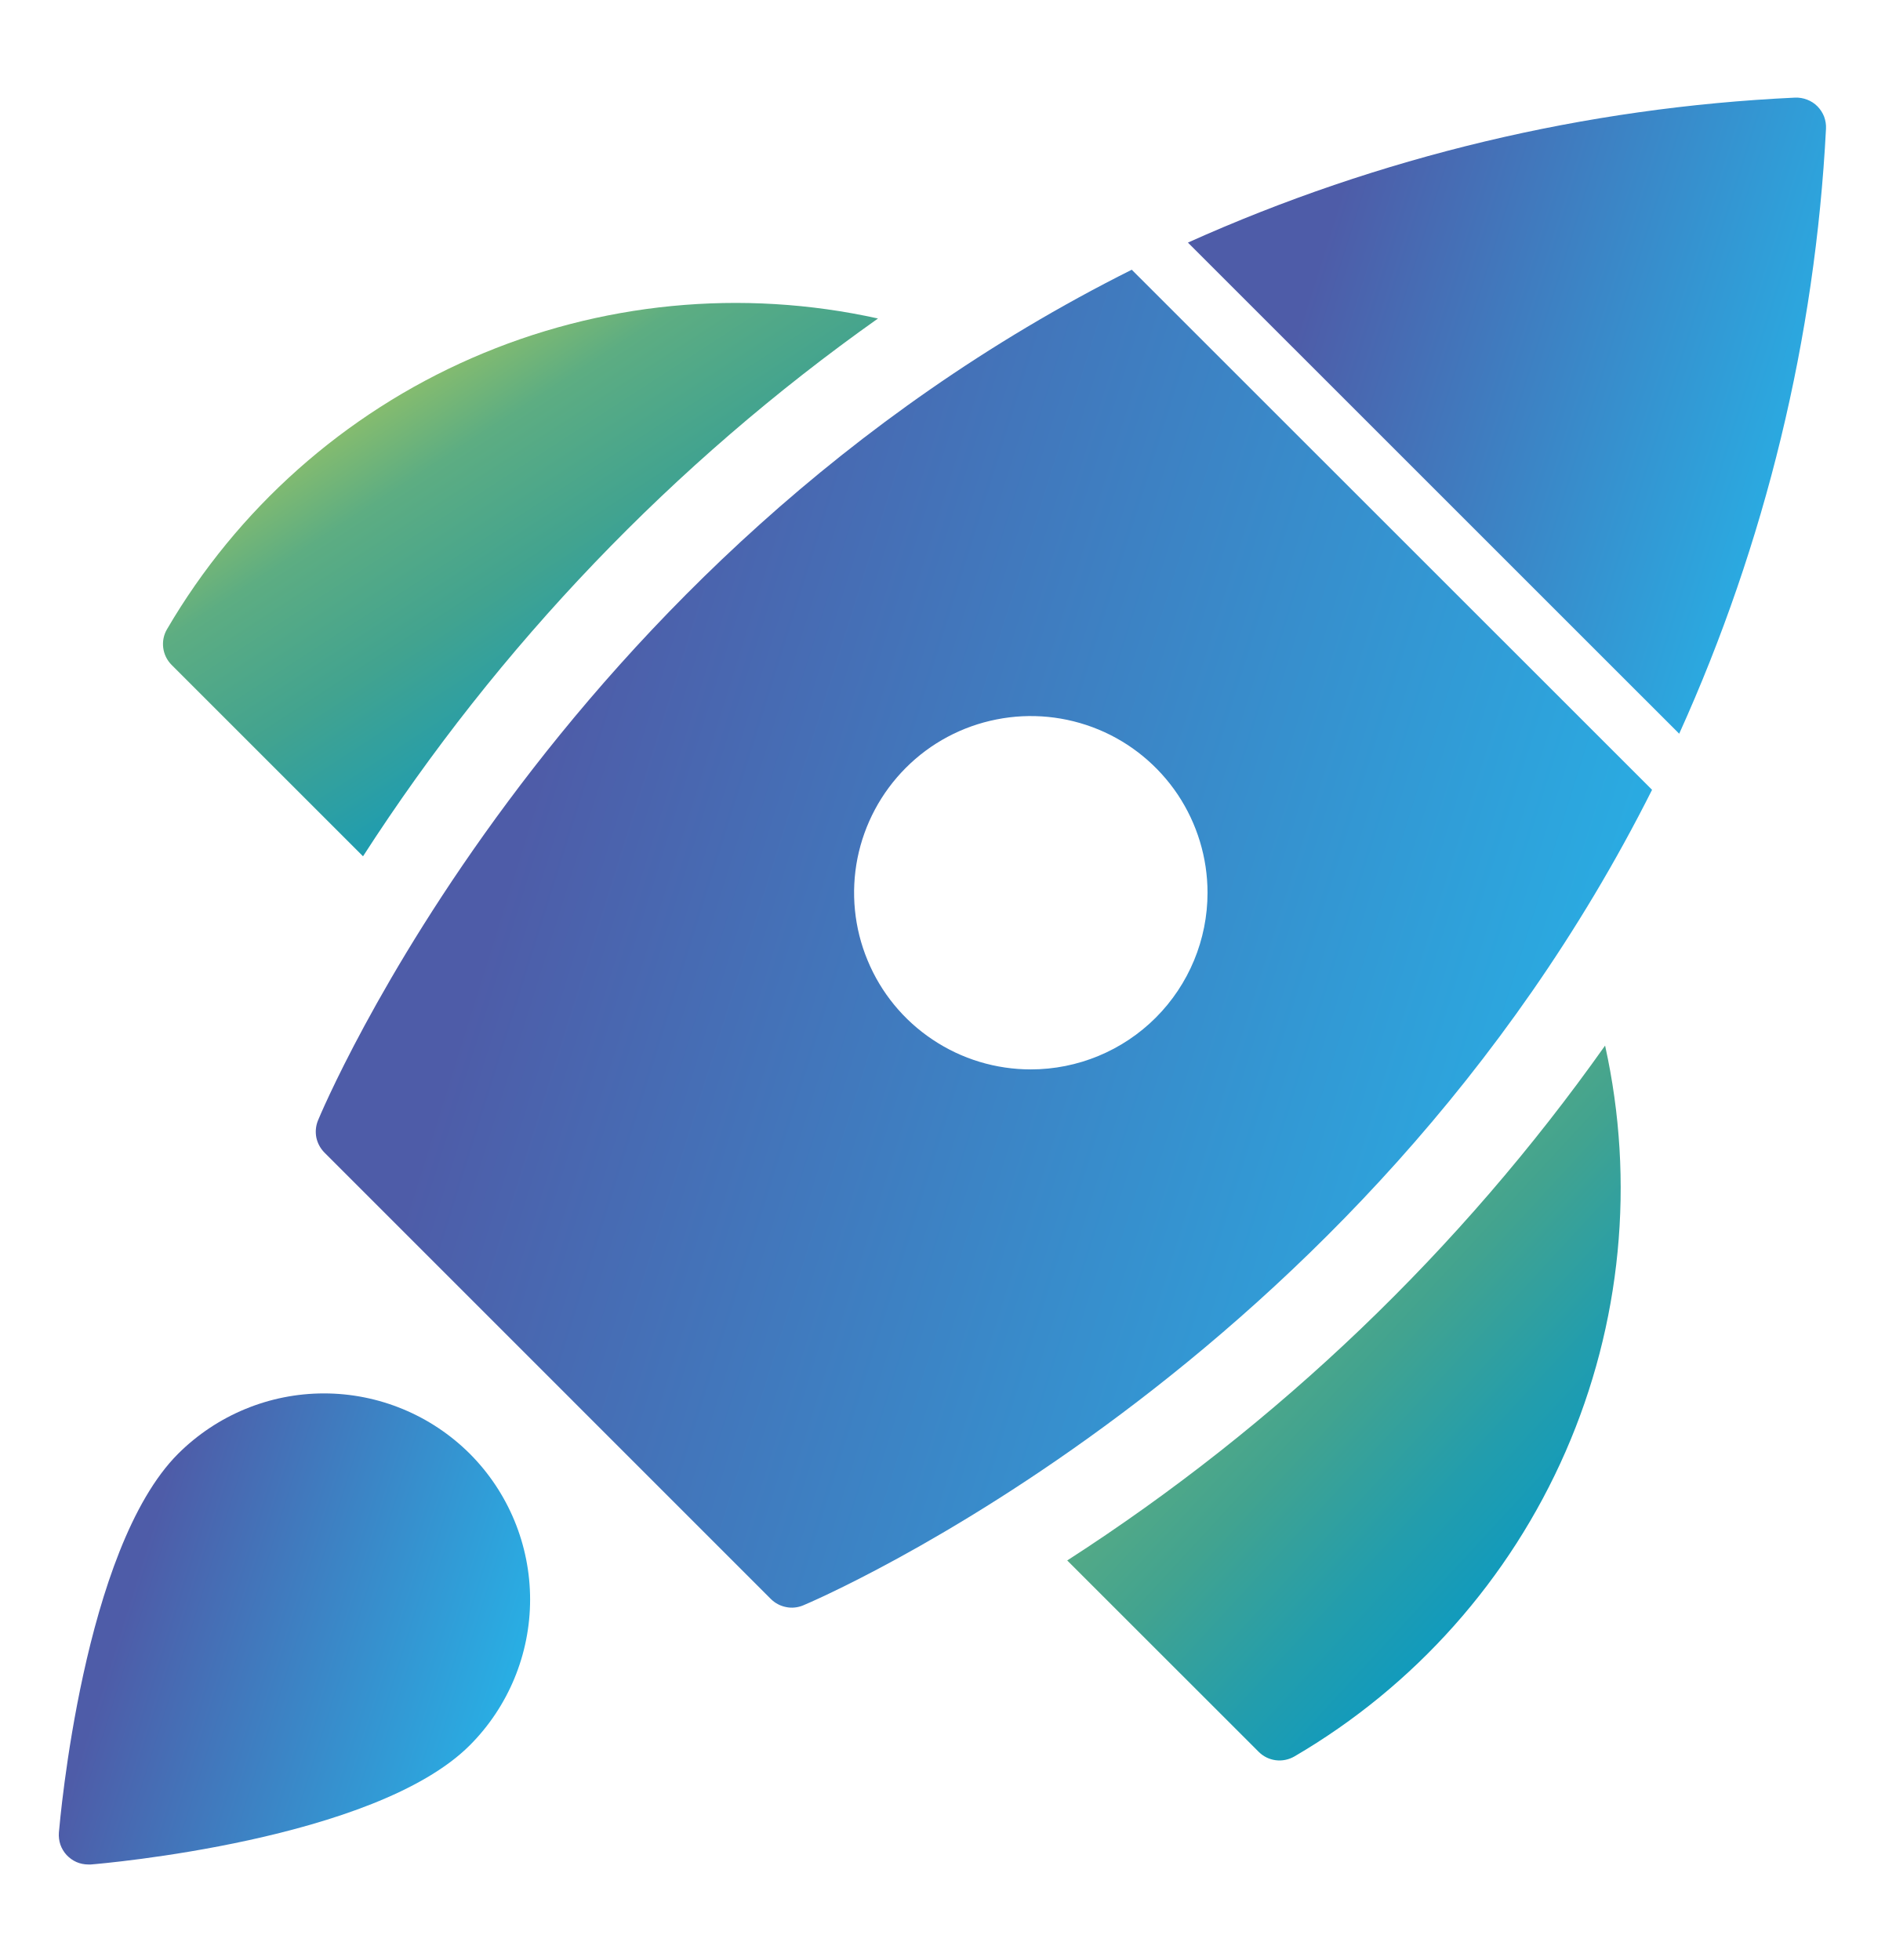
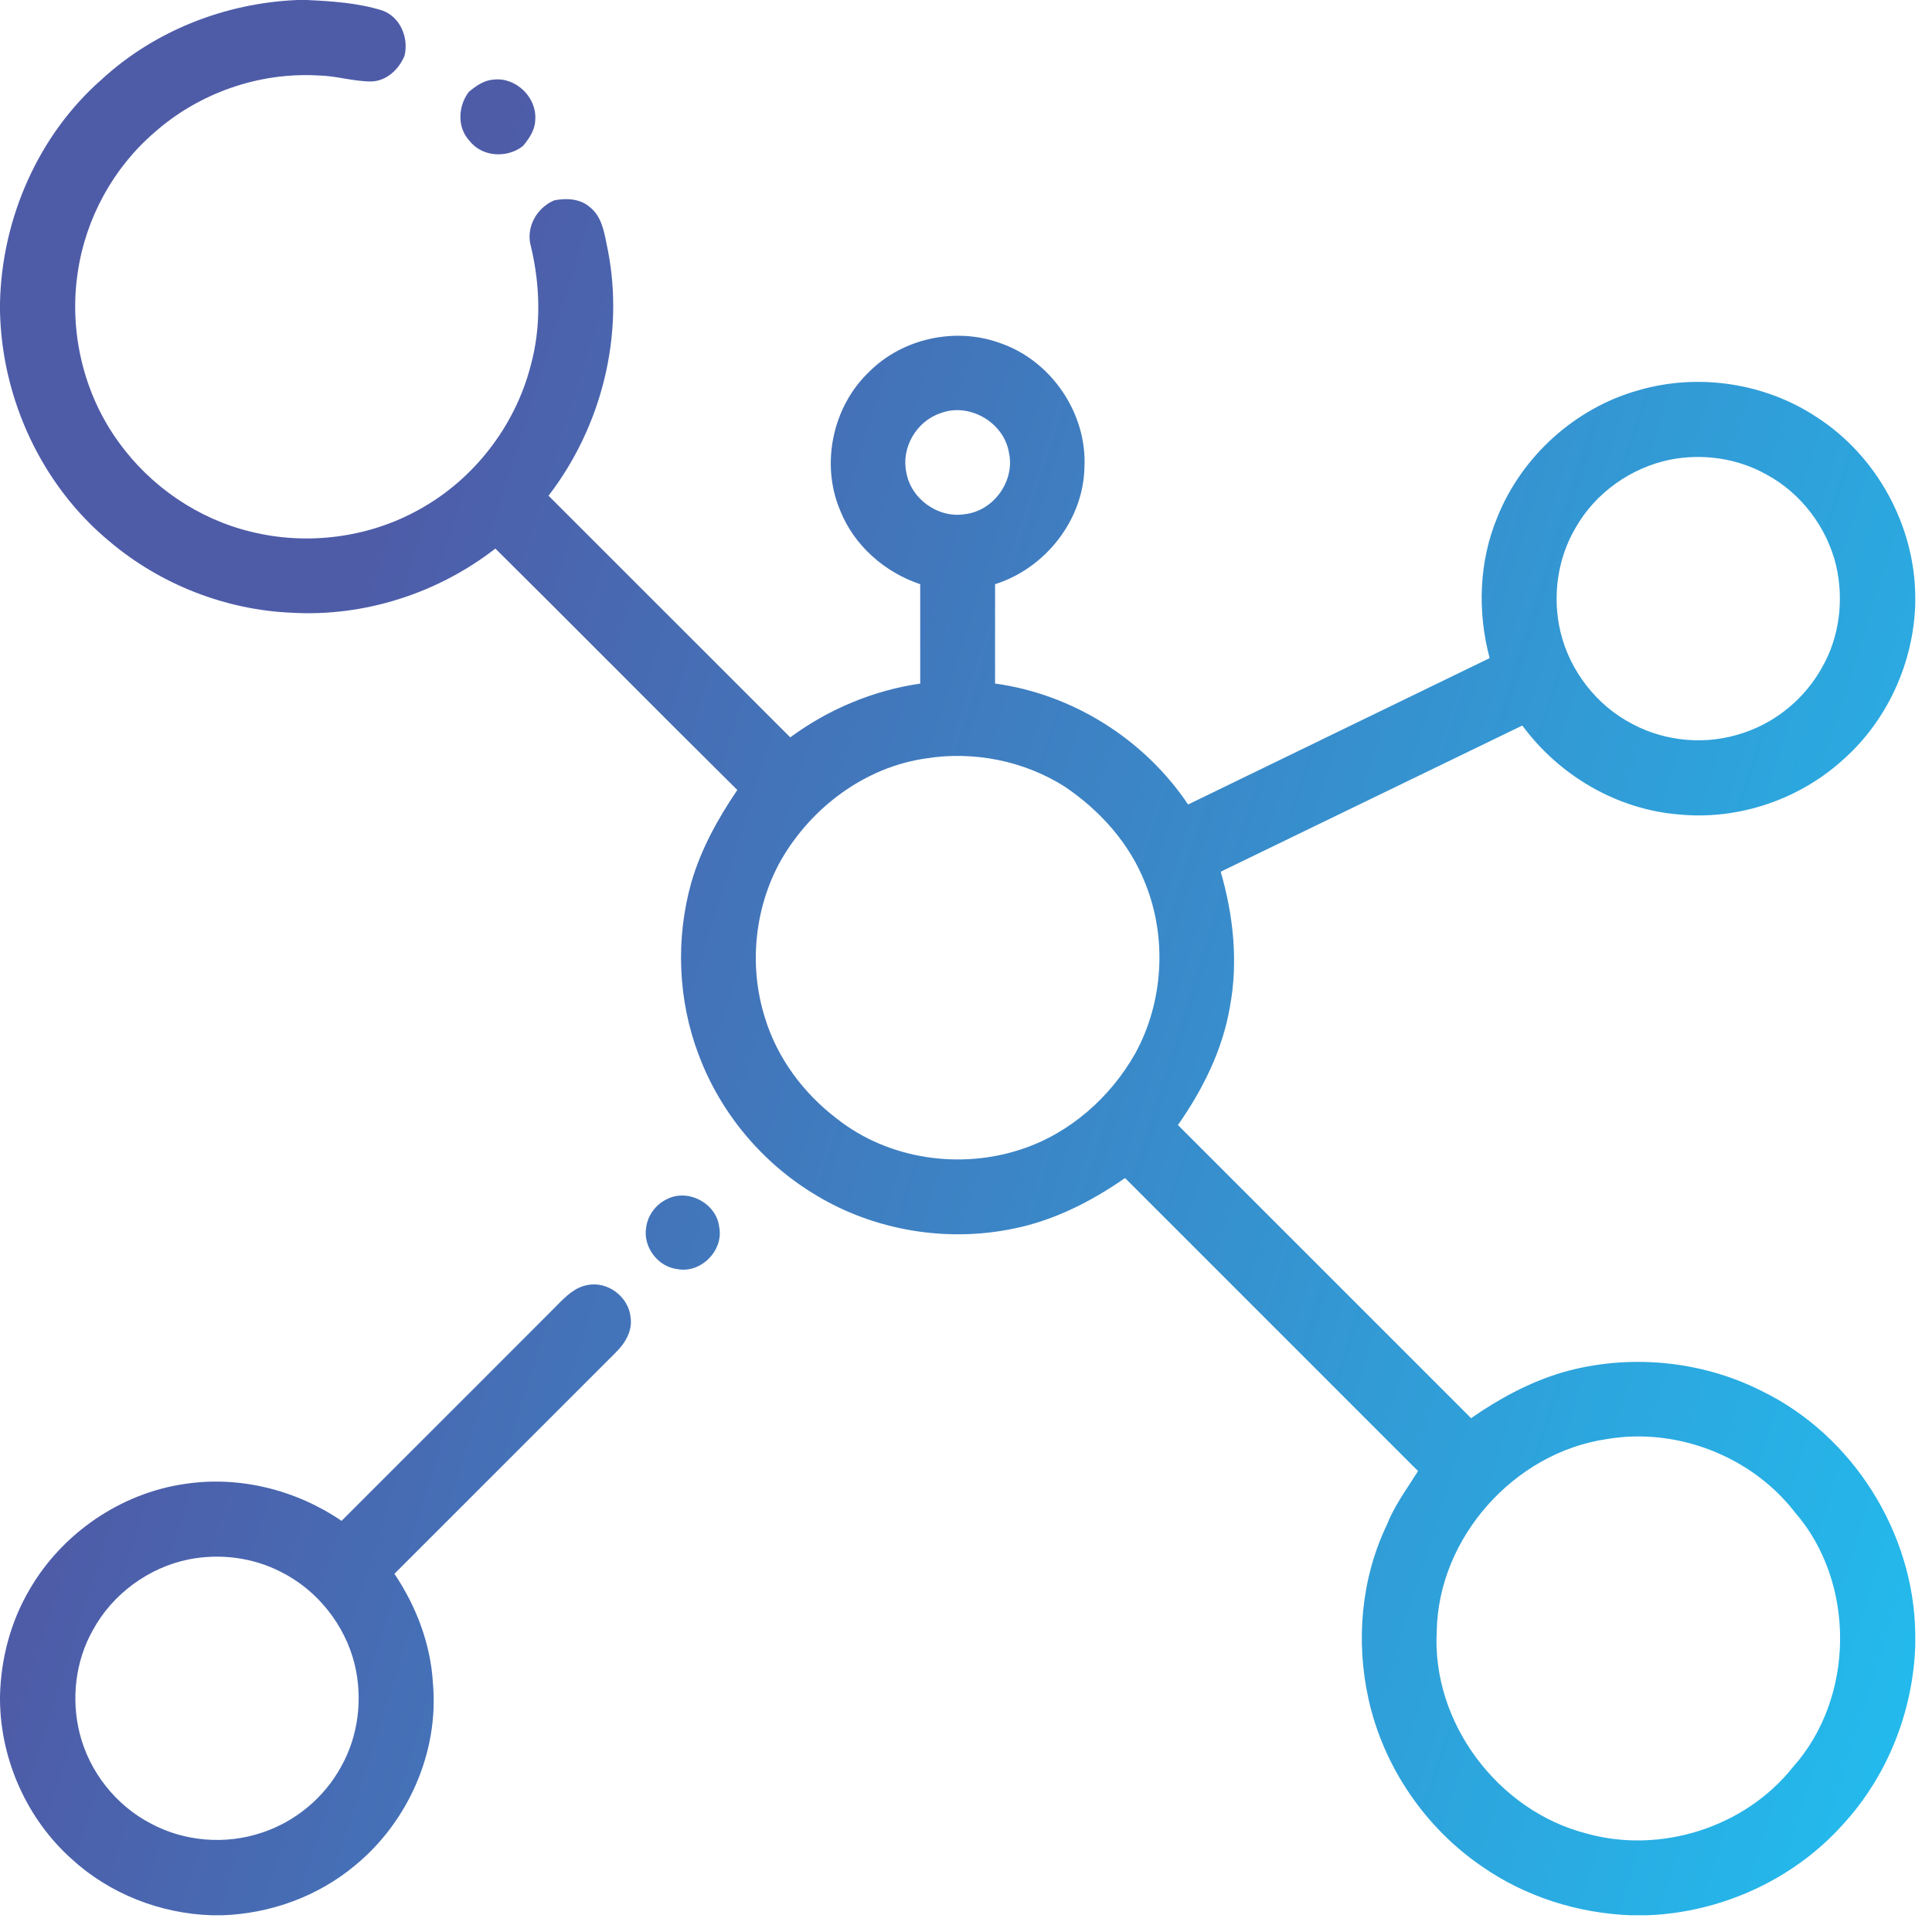
- <svg xmlns="http://www.w3.org/2000/svg" width="25" height="26" viewBox="0 0 25 26" fill="none">
-   <path d="M11.645 4.225C9.839 3.825 7.953 4.009 6.258 4.75C4.564 5.49 3.148 6.75 2.215 8.347C2.171 8.421 2.154 8.508 2.165 8.594C2.176 8.679 2.215 8.759 2.276 8.82L4.815 11.359C6.614 8.566 8.933 6.145 11.645 4.225Z" fill="url(#paint0_linear)" />
-   <path d="M21.289 13.87C21.689 15.675 21.506 17.561 20.765 19.256C20.024 20.951 18.765 22.367 17.168 23.3C17.093 23.343 17.006 23.361 16.921 23.35C16.835 23.339 16.756 23.3 16.695 23.239L14.155 20.7C16.948 18.9 19.37 16.582 21.289 13.87Z" fill="url(#paint1_linear)" />
-   <path d="M6.231 19.284C5.717 18.772 5.022 18.484 4.297 18.484C3.572 18.484 2.877 18.772 2.363 19.284C1.104 20.542 0.795 24.157 0.781 24.31C0.777 24.364 0.784 24.419 0.801 24.47C0.819 24.521 0.847 24.568 0.884 24.608C0.921 24.647 0.965 24.679 1.015 24.701C1.064 24.722 1.118 24.733 1.172 24.733C1.183 24.733 1.193 24.733 1.204 24.733C1.357 24.721 4.972 24.411 6.231 23.152C6.743 22.639 7.031 21.943 7.031 21.218C7.031 20.493 6.743 19.797 6.231 19.284Z" fill="url(#paint2_linear)" />
-   <path d="M22.272 9.733C23.416 7.203 24.076 4.481 24.219 1.708C24.222 1.654 24.213 1.599 24.194 1.547C24.174 1.496 24.144 1.45 24.106 1.411C24.067 1.372 24.02 1.341 23.969 1.322C23.918 1.302 23.863 1.293 23.808 1.295C21.027 1.425 18.295 2.077 15.756 3.218L22.272 9.733Z" fill="url(#paint3_linear)" />
-   <path d="M15.011 3.578C7.304 7.435 4.255 14.77 4.216 14.867C4.188 14.938 4.181 15.015 4.196 15.091C4.212 15.166 4.249 15.234 4.303 15.289L10.225 21.212C10.28 21.266 10.349 21.303 10.425 21.318C10.5 21.334 10.578 21.326 10.65 21.297C10.746 21.258 18.045 18.174 21.912 10.477L15.011 3.578ZM13.672 14.186C13.208 14.186 12.755 14.049 12.37 13.791C11.984 13.534 11.684 13.168 11.507 12.739C11.329 12.311 11.283 11.84 11.373 11.385C11.464 10.931 11.687 10.513 12.015 10.185C12.342 9.857 12.76 9.634 13.215 9.544C13.669 9.453 14.14 9.5 14.569 9.677C14.997 9.854 15.363 10.155 15.621 10.54C15.878 10.926 16.016 11.379 16.016 11.842C16.016 12.464 15.769 13.06 15.329 13.5C14.89 13.939 14.293 14.186 13.672 14.186Z" fill="url(#paint4_linear)" />
+ <svg xmlns="http://www.w3.org/2000/svg" width="47" height="47" viewBox="0 0 47 47" fill="none">
+   <path fill-rule="evenodd" clip-rule="evenodd" d="M7.468 0H7.24C5.492 0.07 3.766 0.742 2.474 1.932C0.928 3.287 0.045 5.318 0 7.365V7.577C0.046 9.71 1.017 11.81 2.667 13.174C3.9 14.216 5.483 14.838 7.096 14.906C8.866 15.009 10.655 14.431 12.051 13.345C12.979 14.264 13.901 15.188 14.823 16.112L14.824 16.112C15.859 17.15 16.895 18.187 17.937 19.218C17.465 19.913 17.053 20.656 16.818 21.468C16.432 22.841 16.491 24.338 17.001 25.671C17.533 27.091 18.564 28.314 19.869 29.086C21.287 29.938 23.028 30.225 24.646 29.891C25.634 29.695 26.547 29.23 27.369 28.658C29.746 31.034 32.122 33.41 34.497 35.787C34.433 35.889 34.367 35.99 34.301 36.091L34.301 36.091L34.301 36.091C34.089 36.415 33.877 36.74 33.735 37.103C33.109 38.41 32.98 39.929 33.293 41.338C33.656 42.974 34.663 44.455 36.046 45.401C37.104 46.14 38.381 46.543 39.668 46.593H40.064C41.865 46.529 43.631 45.728 44.835 44.382C45.919 43.203 46.538 41.631 46.593 40.034V39.738C46.559 37.282 45.072 34.918 42.863 33.842C41.378 33.09 39.608 32.928 38.009 33.386C37.209 33.624 36.47 34.026 35.787 34.5C33.409 32.124 31.032 29.747 28.656 27.369C29.261 26.505 29.745 25.536 29.921 24.488C30.125 23.396 30.004 22.266 29.696 21.206L31.697 20.236C33.476 19.373 35.254 18.511 37.034 17.65C37.927 18.865 39.337 19.694 40.847 19.814C42.296 19.955 43.786 19.447 44.857 18.463C45.923 17.511 46.554 16.107 46.593 14.681V14.508C46.578 12.772 45.648 11.079 44.186 10.142C42.932 9.315 41.317 9.074 39.874 9.49C38.331 9.916 37.023 11.095 36.427 12.58C35.977 13.661 35.938 14.884 36.239 16.01C34.895 16.663 33.55 17.316 32.205 17.968L32.204 17.969L32.202 17.97L32.195 17.973C31.098 18.506 30 19.038 28.903 19.571C27.841 17.987 26.099 16.887 24.207 16.629C24.206 15.822 24.207 15.017 24.207 14.212C25.425 13.828 26.353 12.659 26.381 11.373C26.45 10.057 25.573 8.769 24.327 8.345C23.246 7.951 21.958 8.229 21.144 9.045C20.257 9.888 19.96 11.282 20.436 12.411C20.774 13.267 21.518 13.922 22.386 14.212V14.213V14.214V14.214C22.387 15.02 22.387 15.824 22.386 16.63C21.243 16.796 20.153 17.253 19.225 17.938C18.155 16.87 17.086 15.8 16.017 14.731L16.014 14.728L16.011 14.726C15.122 13.837 14.233 12.947 13.344 12.059C14.629 10.39 15.191 8.177 14.791 6.103C14.779 6.047 14.768 5.991 14.756 5.933C14.692 5.604 14.623 5.253 14.348 5.037C14.111 4.831 13.78 4.817 13.485 4.873C13.051 5.056 12.782 5.54 12.918 6.004C13.144 6.957 13.169 7.965 12.905 8.913C12.524 10.371 11.529 11.659 10.209 12.389C8.976 13.082 7.477 13.276 6.105 12.935C4.819 12.625 3.661 11.832 2.889 10.759C2.031 9.583 1.673 8.061 1.892 6.623C2.083 5.313 2.757 4.08 3.762 3.218C4.842 2.264 6.3 1.752 7.74 1.836C7.952 1.839 8.161 1.874 8.37 1.909C8.586 1.945 8.801 1.981 9.021 1.982C9.398 1.978 9.704 1.69 9.841 1.356C9.948 0.917 9.737 0.409 9.297 0.254C8.706 0.07 8.082 0.03 7.468 0ZM22.046 11.48C21.924 10.886 22.298 10.247 22.872 10.055C23.57 9.781 24.419 10.269 24.543 11.004C24.701 11.693 24.174 12.431 23.473 12.508C22.822 12.617 22.15 12.131 22.046 11.48ZM38.328 12.842C38.81 11.99 39.675 11.377 40.632 11.182C41.418 11.028 42.259 11.146 42.961 11.537C43.814 11.992 44.446 12.828 44.67 13.767C44.857 14.589 44.752 15.486 44.333 16.223C43.923 16.972 43.225 17.562 42.413 17.828C41.535 18.131 40.533 18.051 39.714 17.614C38.846 17.167 38.193 16.328 37.963 15.378C37.76 14.528 37.882 13.598 38.328 12.842ZM19.003 20.919C19.743 19.637 21.046 18.661 22.527 18.45C23.688 18.264 24.916 18.508 25.909 19.141C26.761 19.717 27.482 20.52 27.859 21.485C28.396 22.811 28.305 24.373 27.617 25.628C27.013 26.694 26.031 27.566 24.859 27.954C23.366 28.457 21.616 28.204 20.37 27.223C19.548 26.602 18.9 25.733 18.603 24.74C18.211 23.482 18.356 22.068 19.003 20.919ZM34.952 39.68C34.992 37.406 36.837 35.339 39.081 35.01C40.783 34.717 42.605 35.422 43.663 36.787C45.151 38.498 45.128 41.3 43.615 42.99C42.45 44.458 40.39 45.11 38.588 44.602C36.442 44.05 34.826 41.905 34.952 39.68ZM12.014 1.936C11.778 1.949 11.582 2.089 11.407 2.233C11.144 2.577 11.115 3.095 11.419 3.423C11.727 3.821 12.333 3.856 12.721 3.553C12.874 3.37 13.018 3.159 13.021 2.911C13.062 2.371 12.552 1.875 12.014 1.936ZM16.233 29.168C16.749 28.908 17.435 29.281 17.497 29.854C17.608 30.425 17.045 30.987 16.474 30.873C16 30.817 15.636 30.326 15.72 29.857C15.759 29.559 15.961 29.293 16.233 29.168ZM13.554 31.751C13.524 31.782 13.493 31.813 13.463 31.843C12.284 33.026 11.102 34.206 9.92 35.387C9.383 35.924 8.846 36.461 8.309 36.998C7.206 36.246 5.828 35.898 4.503 36.099C2.937 36.322 1.507 37.304 0.718 38.671C0.257 39.454 0.02 40.358 7.23766e-05 41.264V41.365C0.016 42.817 0.656 44.25 1.739 45.22C2.664 46.071 3.901 46.554 5.155 46.593H5.41C6.574 46.553 7.725 46.138 8.623 45.392C9.924 44.334 10.683 42.625 10.532 40.948C10.477 39.994 10.126 39.076 9.595 38.286C11.386 36.494 13.178 34.703 14.97 32.912L14.976 32.905C15.204 32.684 15.389 32.382 15.341 32.053C15.3 31.555 14.787 31.161 14.296 31.261C13.988 31.313 13.766 31.537 13.554 31.751ZM2.258 39.658C2.735 38.778 3.614 38.133 4.594 37.935C5.343 37.788 6.141 37.886 6.822 38.234C7.715 38.675 8.393 39.526 8.629 40.493C8.828 41.323 8.72 42.23 8.299 42.976C7.889 43.731 7.182 44.319 6.365 44.585C5.487 44.881 4.487 44.801 3.671 44.362C2.818 43.92 2.174 43.103 1.939 42.172C1.728 41.334 1.832 40.413 2.258 39.658Z" fill="url(#paint0_linear_614_546)" />
  <defs>
-     <linearGradient id="paint0_linear" x1="11.842" y1="11.359" x2="5.591" y2="1.733" gradientUnits="userSpaceOnUse">
-       <stop stop-color="#0097CE" />
-       <stop offset="0.188" stop-color="#0999C5" />
-       <stop offset="0.349" stop-color="#229DAD" />
-       <stop offset="0.51" stop-color="#42A38F" />
-       <stop offset="0.667" stop-color="#5DAD82" />
-       <stop offset="0.822" stop-color="#A1C661" />
-       <stop offset="1" stop-color="#BED153" />
-     </linearGradient>
-     <linearGradient id="paint1_linear" x1="21.649" y1="23.353" x2="12.837" y2="15.225" gradientUnits="userSpaceOnUse">
-       <stop stop-color="#0097CE" />
-       <stop offset="0.188" stop-color="#0999C5" />
-       <stop offset="0.349" stop-color="#229DAD" />
-       <stop offset="0.51" stop-color="#42A38F" />
-       <stop offset="0.667" stop-color="#5DAD82" />
-       <stop offset="0.822" stop-color="#A1C661" />
-       <stop offset="1" stop-color="#BED153" />
-     </linearGradient>
-     <linearGradient id="paint2_linear" x1="0.454" y1="18.166" x2="8.666" y2="20.744" gradientUnits="userSpaceOnUse">
-       <stop offset="0.245" stop-color="#4E5CA8" />
-       <stop offset="1" stop-color="#1FC3F3" />
-     </linearGradient>
-     <linearGradient id="paint3_linear" x1="15.314" y1="0.866" x2="26.428" y2="4.363" gradientUnits="userSpaceOnUse">
-       <stop offset="0.245" stop-color="#4E5CA8" />
-       <stop offset="1" stop-color="#1FC3F3" />
-     </linearGradient>
-     <linearGradient id="paint4_linear" x1="3.263" y1="2.675" x2="26.556" y2="9.973" gradientUnits="userSpaceOnUse">
+     <linearGradient id="paint0_linear_614_546" x1="-2.433" y1="-2.369" x2="58.786" y2="16.839" gradientUnits="userSpaceOnUse">
      <stop offset="0.245" stop-color="#4E5CA8" />
      <stop offset="1" stop-color="#1FC3F3" />
    </linearGradient>
  </defs>
</svg>
